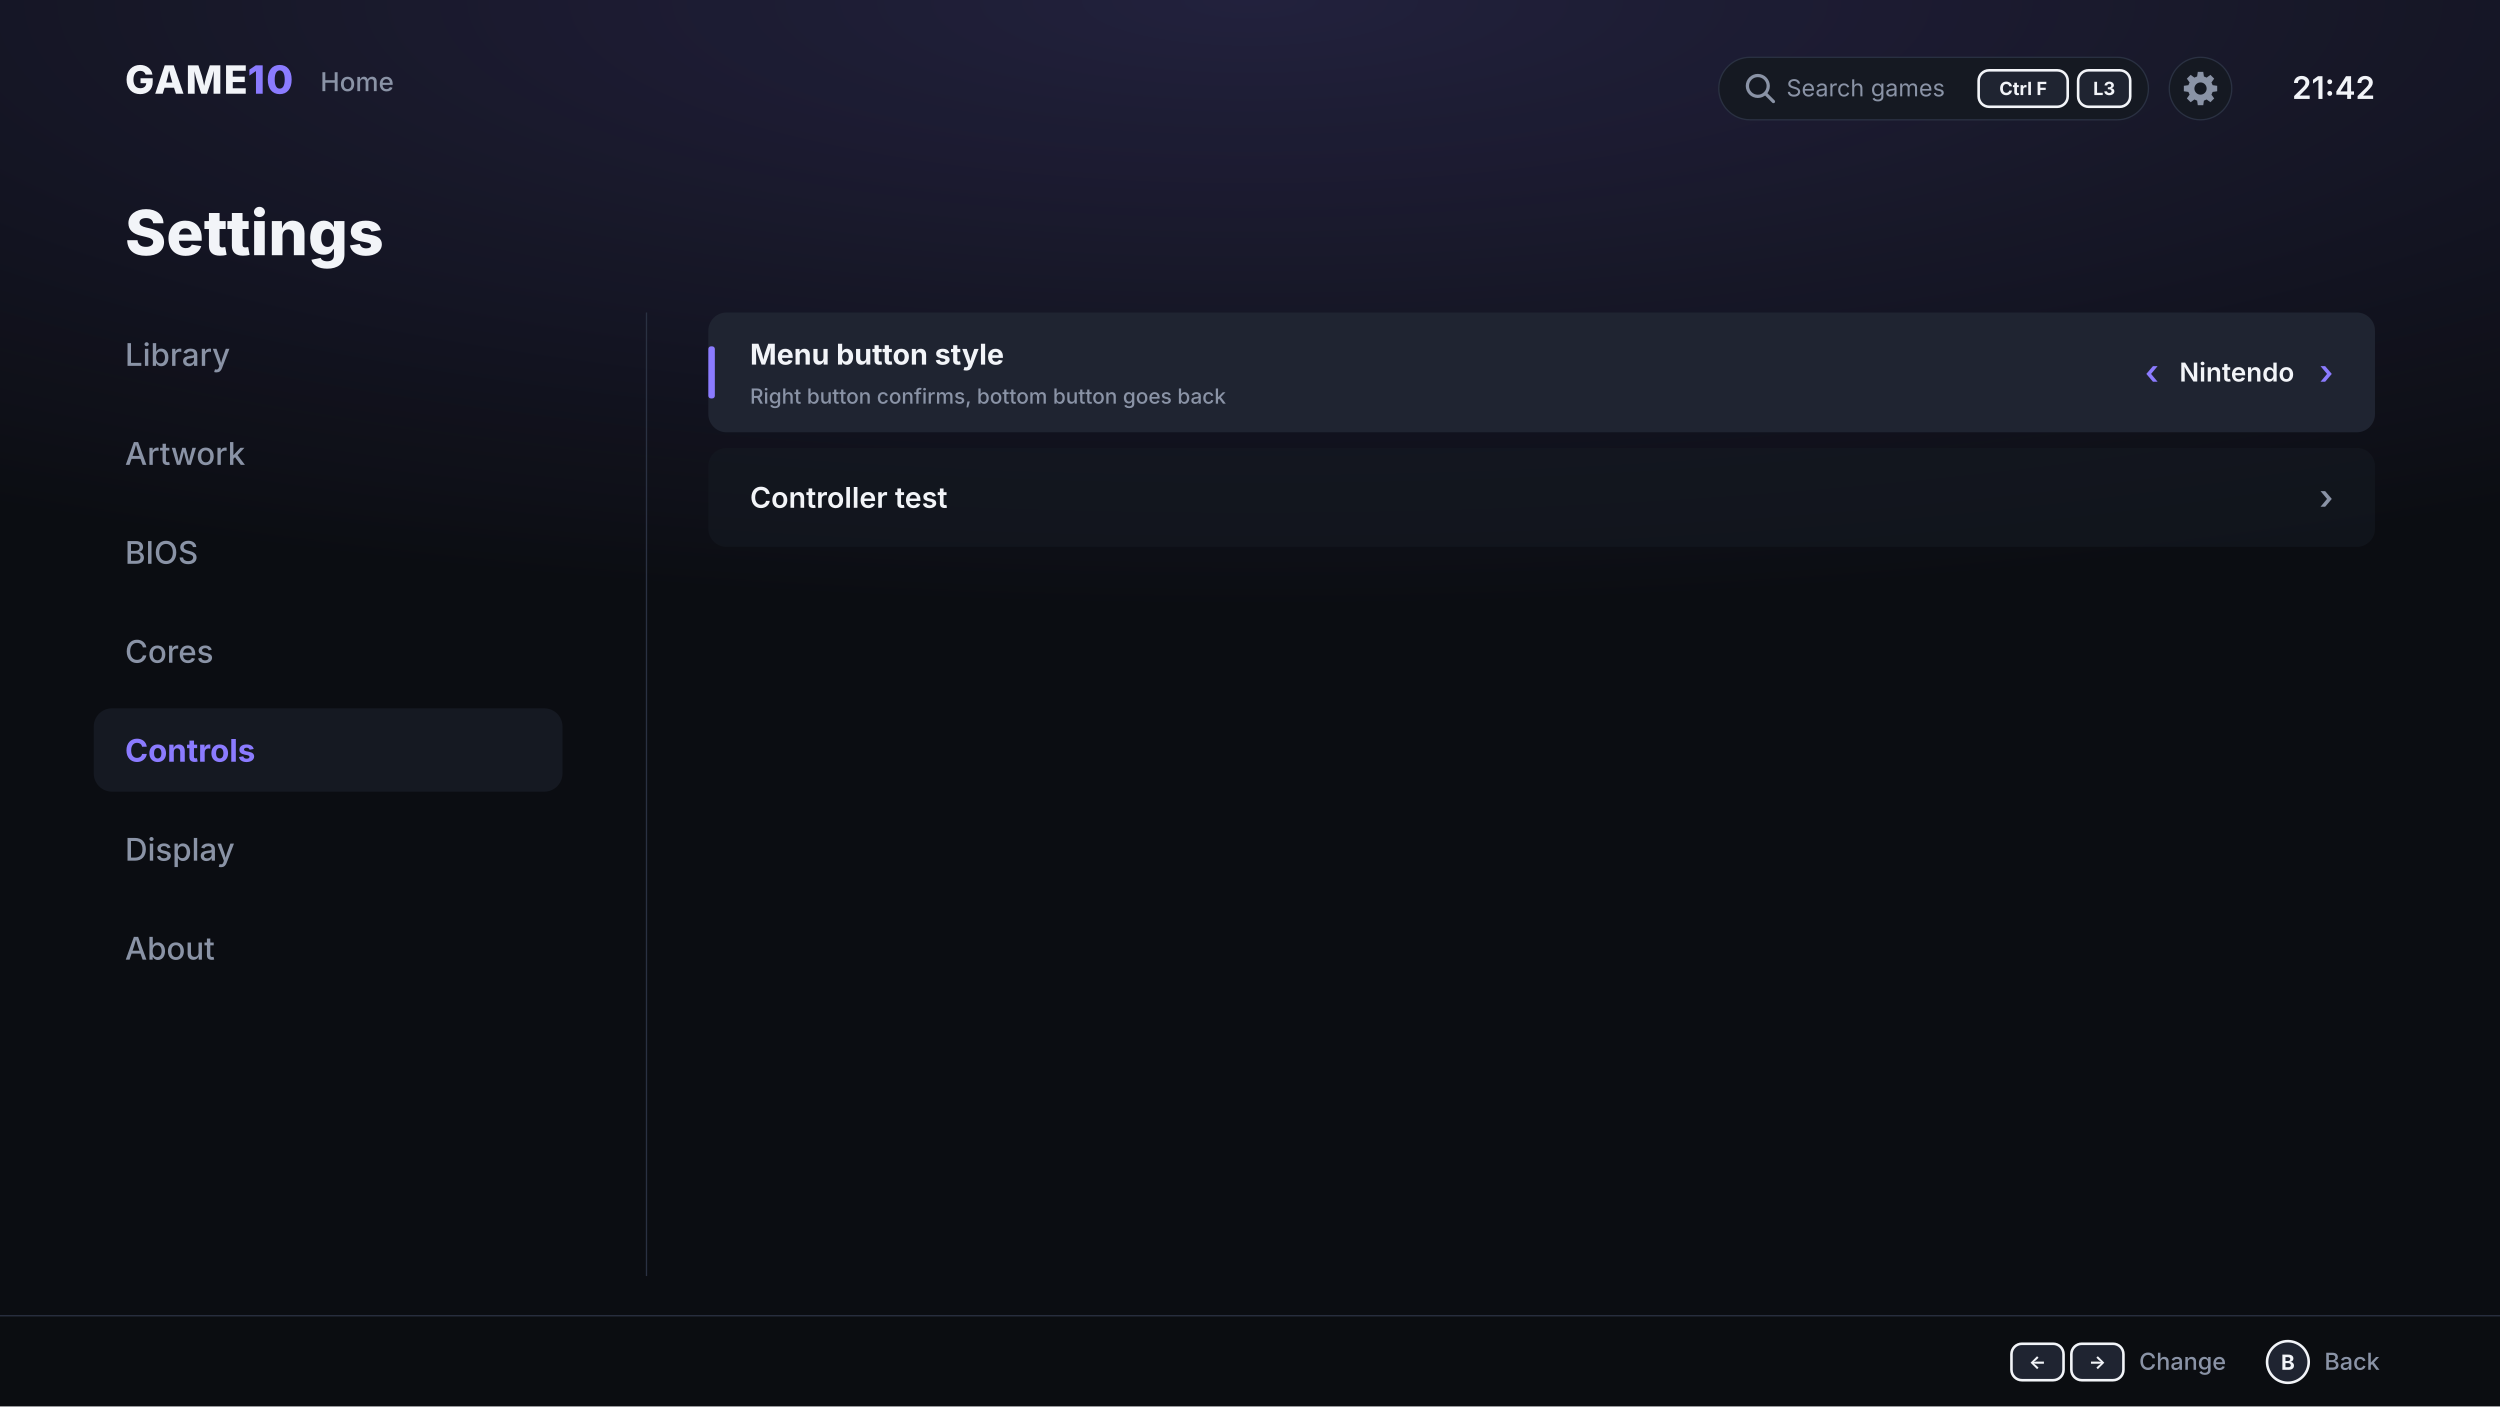
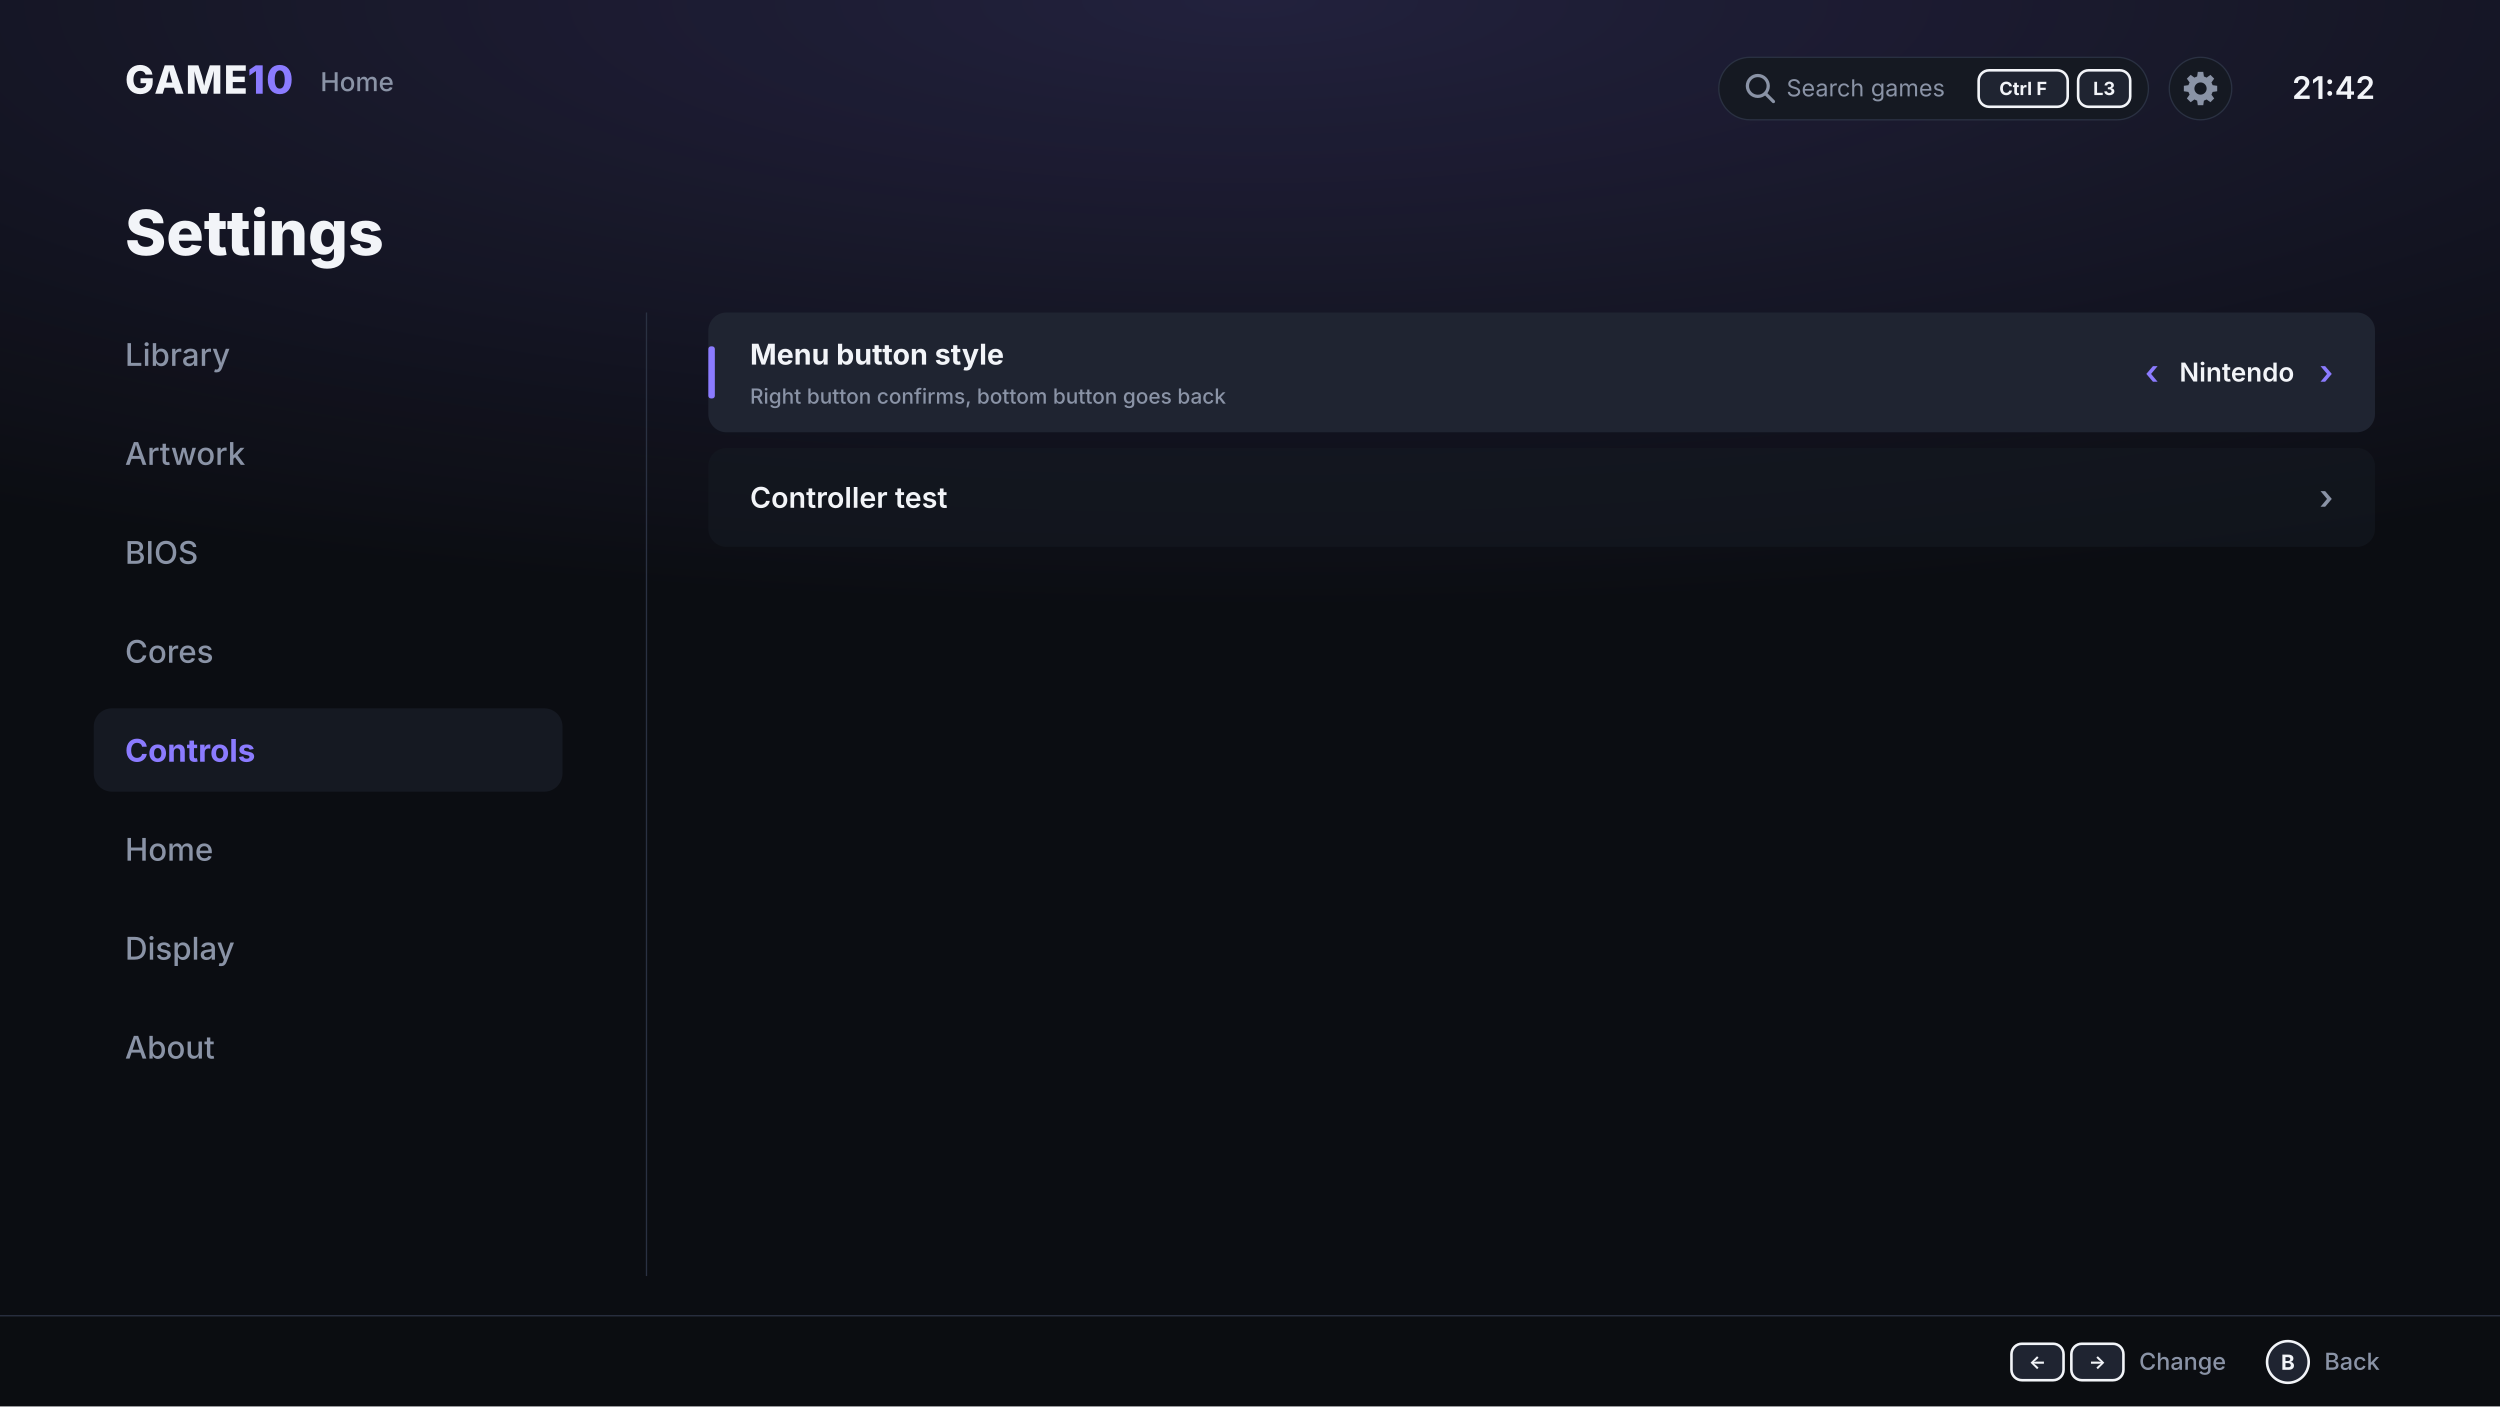
<svg xmlns="http://www.w3.org/2000/svg" width="1920" height="1080" viewBox="0 0 1920 1080">
  <defs>
    <radialGradient id="rg1" cx="0.5" cy="0" r="0.9">
      <stop offset="0" stop-color="#8B7BFF" stop-opacity="0.18" />
      <stop offset="1" stop-color="#8B7BFF" stop-opacity="0" />
    </radialGradient>
  </defs>
  <rect x="0.0" y="0.0" width="1920.0" height="1080.0" rx="0" fill="#0B0D12" fill-opacity="1" />
  <rect x="0.0" y="0.0" width="1920.0" height="520.0" rx="0" fill="url(#rg1)" fill-opacity="1" />
  <text x="96" y="72" font-family="Inter, 'Helvetica Neue', Arial, sans-serif" font-size="30" font-weight="800" fill="#F2F4F8" letter-spacing="1">GAME<tspan fill="#8B7BFF">10</tspan>
  </text>
  <text x="246.0" y="70.0" font-family="Inter, 'Helvetica Neue', Arial, sans-serif" font-size="20" font-weight="500" fill="#8A93A6" fill-opacity="1" text-anchor="start" letter-spacing="0">Home</text>
  <rect x="1320.0" y="44.0" width="330.0" height="48.0" rx="24" fill="#151922" fill-opacity="1" stroke="#2A3142" stroke-width="1" />
  <circle cx="1350.0" cy="66.0" r="8.0" fill="none" fill-opacity="1" stroke="#8A93A6" stroke-width="2.5" />
  <line x1="1356" y1="72" x2="1362" y2="78" stroke="#8A93A6" stroke-width="2.5" stroke-linecap="round" />
  <text x="1372.0" y="74.0" font-family="Inter, 'Helvetica Neue', Arial, sans-serif" font-size="18" font-weight="400" fill="#8A93A6" fill-opacity="1" text-anchor="start" letter-spacing="0">Search games</text>
  <rect x="1596.0" y="54.0" width="40.0" height="28.0" rx="8" fill="#1F2431" fill-opacity="1" stroke="#F2F4F8" stroke-width="2" />
  <text x="1616.0" y="73.0" font-family="Inter, 'Helvetica Neue', Arial, sans-serif" font-size="14" font-weight="700" fill="#F2F4F8" fill-opacity="1" text-anchor="middle" letter-spacing="0">L3</text>
  <rect x="1519.6" y="54.0" width="68.4" height="28.0" rx="8" fill="#1F2431" fill-opacity="1" stroke="#F2F4F8" stroke-width="2" />
  <text x="1553.8" y="73.0" font-family="Inter, 'Helvetica Neue', Arial, sans-serif" font-size="14" font-weight="700" fill="#F2F4F8" fill-opacity="1" text-anchor="middle" letter-spacing="0">Ctrl F</text>
  <circle cx="1690.0" cy="68.0" r="24.0" fill="#151922" fill-opacity="1" stroke="#2A3142" stroke-width="1" />
  <polygon points="1699.3,65.4 1702.8,65.9 1702.8,70.1 1699.3,70.6 1698.4,72.7 1700.5,75.6 1697.6,78.5 1694.7,76.4 1692.6,77.3 1692.1,80.8 1687.9,80.8 1687.4,77.3 1685.3,76.4 1682.4,78.5 1679.5,75.6 1681.6,72.7 1680.7,70.6 1677.2,70.1 1677.2,65.9 1680.7,65.4 1681.6,63.3 1679.5,60.4 1682.4,57.5 1685.3,59.6 1687.4,58.7 1687.9,55.2 1692.1,55.2 1692.6,58.7 1694.7,59.6 1697.6,57.5 1700.5,60.4 1698.4,63.3" fill="#8A93A6" />
  <circle cx="1690.0" cy="68.0" r="4.7" fill="#151922" fill-opacity="1" />
  <text x="1824.0" y="76.0" font-family="Inter, 'Helvetica Neue', Arial, sans-serif" font-size="24" font-weight="600" fill="#F2F4F8" fill-opacity="1" text-anchor="end" letter-spacing="0">21:42</text>
  <text x="96.0" y="196.0" font-family="Inter, 'Helvetica Neue', Arial, sans-serif" font-size="48" font-weight="800" fill="#F2F4F8" fill-opacity="1" text-anchor="start" letter-spacing="0">Settings</text>
  <text x="96.0" y="281.0" font-family="Inter, 'Helvetica Neue', Arial, sans-serif" font-size="24" font-weight="500" fill="#8A93A6" fill-opacity="1" text-anchor="start" letter-spacing="0">Library</text>
  <text x="96.0" y="357.0" font-family="Inter, 'Helvetica Neue', Arial, sans-serif" font-size="24" font-weight="500" fill="#8A93A6" fill-opacity="1" text-anchor="start" letter-spacing="0">Artwork</text>
  <text x="96.0" y="433.0" font-family="Inter, 'Helvetica Neue', Arial, sans-serif" font-size="24" font-weight="500" fill="#8A93A6" fill-opacity="1" text-anchor="start" letter-spacing="0">BIOS</text>
  <text x="96.0" y="509.0" font-family="Inter, 'Helvetica Neue', Arial, sans-serif" font-size="24" font-weight="500" fill="#8A93A6" fill-opacity="1" text-anchor="start" letter-spacing="0">Cores</text>
  <rect x="72.0" y="544.0" width="360.0" height="64.0" rx="14" fill="#151922" fill-opacity="1" />
  <text x="96.0" y="585.0" font-family="Inter, 'Helvetica Neue', Arial, sans-serif" font-size="24" font-weight="700" fill="#8B7BFF" fill-opacity="1" text-anchor="start" letter-spacing="0">Controls</text>
-   <text x="96.0" y="661.0" font-family="Inter, 'Helvetica Neue', Arial, sans-serif" font-size="24" font-weight="500" fill="#8A93A6" fill-opacity="1" text-anchor="start" letter-spacing="0">Display</text>
-   <text x="96.0" y="737.0" font-family="Inter, 'Helvetica Neue', Arial, sans-serif" font-size="24" font-weight="500" fill="#8A93A6" fill-opacity="1" text-anchor="start" letter-spacing="0">About</text>
+   <text x="96.0" y="661.0" font-family="Inter, 'Helvetica Neue', Arial, sans-serif" font-size="24" font-weight="500" fill="#8A93A6" fill-opacity="1" text-anchor="start" letter-spacing="0">Home</text>
+   <text x="96.0" y="737.0" font-family="Inter, 'Helvetica Neue', Arial, sans-serif" font-size="24" font-weight="500" fill="#8A93A6" fill-opacity="1" text-anchor="start" letter-spacing="0">Display</text>
+   <text x="96.0" y="813.0" font-family="Inter, 'Helvetica Neue', Arial, sans-serif" font-size="24" font-weight="500" fill="#8A93A6" fill-opacity="1" text-anchor="start" letter-spacing="0">About</text>
  <rect x="496.0" y="240.0" width="1.0" height="740.0" rx="0" fill="#2A3142" fill-opacity="1" />
  <rect x="544.0" y="240.0" width="1280.0" height="92.0" rx="14" fill="#1F2431" fill-opacity="1" />
  <rect x="544.0" y="266.0" width="5.0" height="40.0" rx="2" fill="#8B7BFF" fill-opacity="1" />
  <text x="576.0" y="280.0" font-family="Inter, 'Helvetica Neue', Arial, sans-serif" font-size="22" font-weight="700" fill="#F2F4F8" fill-opacity="1" text-anchor="start" letter-spacing="0">Menu button style</text>
  <text x="576.0" y="310.0" font-family="Inter, 'Helvetica Neue', Arial, sans-serif" font-size="16" font-weight="500" fill="#8A93A6" fill-opacity="1" text-anchor="start" letter-spacing="0">Right button confirms, bottom button goes back</text>
  <text x="1792.0" y="295.0" font-family="Inter, 'Helvetica Neue', Arial, sans-serif" font-size="26" font-weight="600" fill="#8B7BFF" fill-opacity="1" text-anchor="end" letter-spacing="0">›</text>
  <text x="1762.0" y="293.0" font-family="Inter, 'Helvetica Neue', Arial, sans-serif" font-size="20" font-weight="600" fill="#F2F4F8" fill-opacity="1" text-anchor="end" letter-spacing="0">Nintendo</text>
  <text x="1658.0" y="295.0" font-family="Inter, 'Helvetica Neue', Arial, sans-serif" font-size="26" font-weight="600" fill="#8B7BFF" fill-opacity="1" text-anchor="end" letter-spacing="0">‹</text>
  <rect x="544.0" y="344.0" width="1280.0" height="76.0" rx="14" fill="#151922" fill-opacity="0.6" />
  <text x="576.0" y="390.0" font-family="Inter, 'Helvetica Neue', Arial, sans-serif" font-size="22" font-weight="600" fill="#F2F4F8" fill-opacity="1" text-anchor="start" letter-spacing="0">Controller test</text>
  <text x="1792.0" y="391.0" font-family="Inter, 'Helvetica Neue', Arial, sans-serif" font-size="26" font-weight="600" fill="#8A93A6" fill-opacity="1" text-anchor="end" letter-spacing="0">›</text>
  <rect x="0.0" y="1010.0" width="1920.0" height="70.0" rx="0" fill="#0B0D12" fill-opacity="0.92" />
  <rect x="0.0" y="1010.0" width="1920.0" height="1.0" rx="0" fill="#2A3142" fill-opacity="1" />
  <text x="1785.1" y="1052.0" font-family="Inter, 'Helvetica Neue', Arial, sans-serif" font-size="18" font-weight="500" fill="#8A93A6" fill-opacity="1" text-anchor="start" letter-spacing="0">Back</text>
  <circle cx="1757.1" cy="1046.0" r="16.0" fill="#1F2431" fill-opacity="1" stroke="#F2F4F8" stroke-width="2" />
  <text x="1757.1" y="1052.0" font-family="Inter, 'Helvetica Neue', Arial, sans-serif" font-size="16" font-weight="700" fill="#F2F4F8" fill-opacity="1" text-anchor="middle" letter-spacing="0">B</text>
  <text x="1642.8" y="1052.0" font-family="Inter, 'Helvetica Neue', Arial, sans-serif" font-size="18" font-weight="500" fill="#8A93A6" fill-opacity="1" text-anchor="start" letter-spacing="0">Change</text>
  <rect x="1590.8" y="1032.0" width="40.0" height="28.0" rx="8" fill="#1F2431" fill-opacity="1" stroke="#F2F4F8" stroke-width="2" />
  <text x="1610.8" y="1051.0" font-family="Inter, 'Helvetica Neue', Arial, sans-serif" font-size="14" font-weight="700" fill="#F2F4F8" fill-opacity="1" text-anchor="middle" letter-spacing="0">→</text>
  <rect x="1544.8" y="1032.0" width="40.0" height="28.0" rx="8" fill="#1F2431" fill-opacity="1" stroke="#F2F4F8" stroke-width="2" />
  <text x="1564.8" y="1051.0" font-family="Inter, 'Helvetica Neue', Arial, sans-serif" font-size="14" font-weight="700" fill="#F2F4F8" fill-opacity="1" text-anchor="middle" letter-spacing="0">←</text>
</svg>
